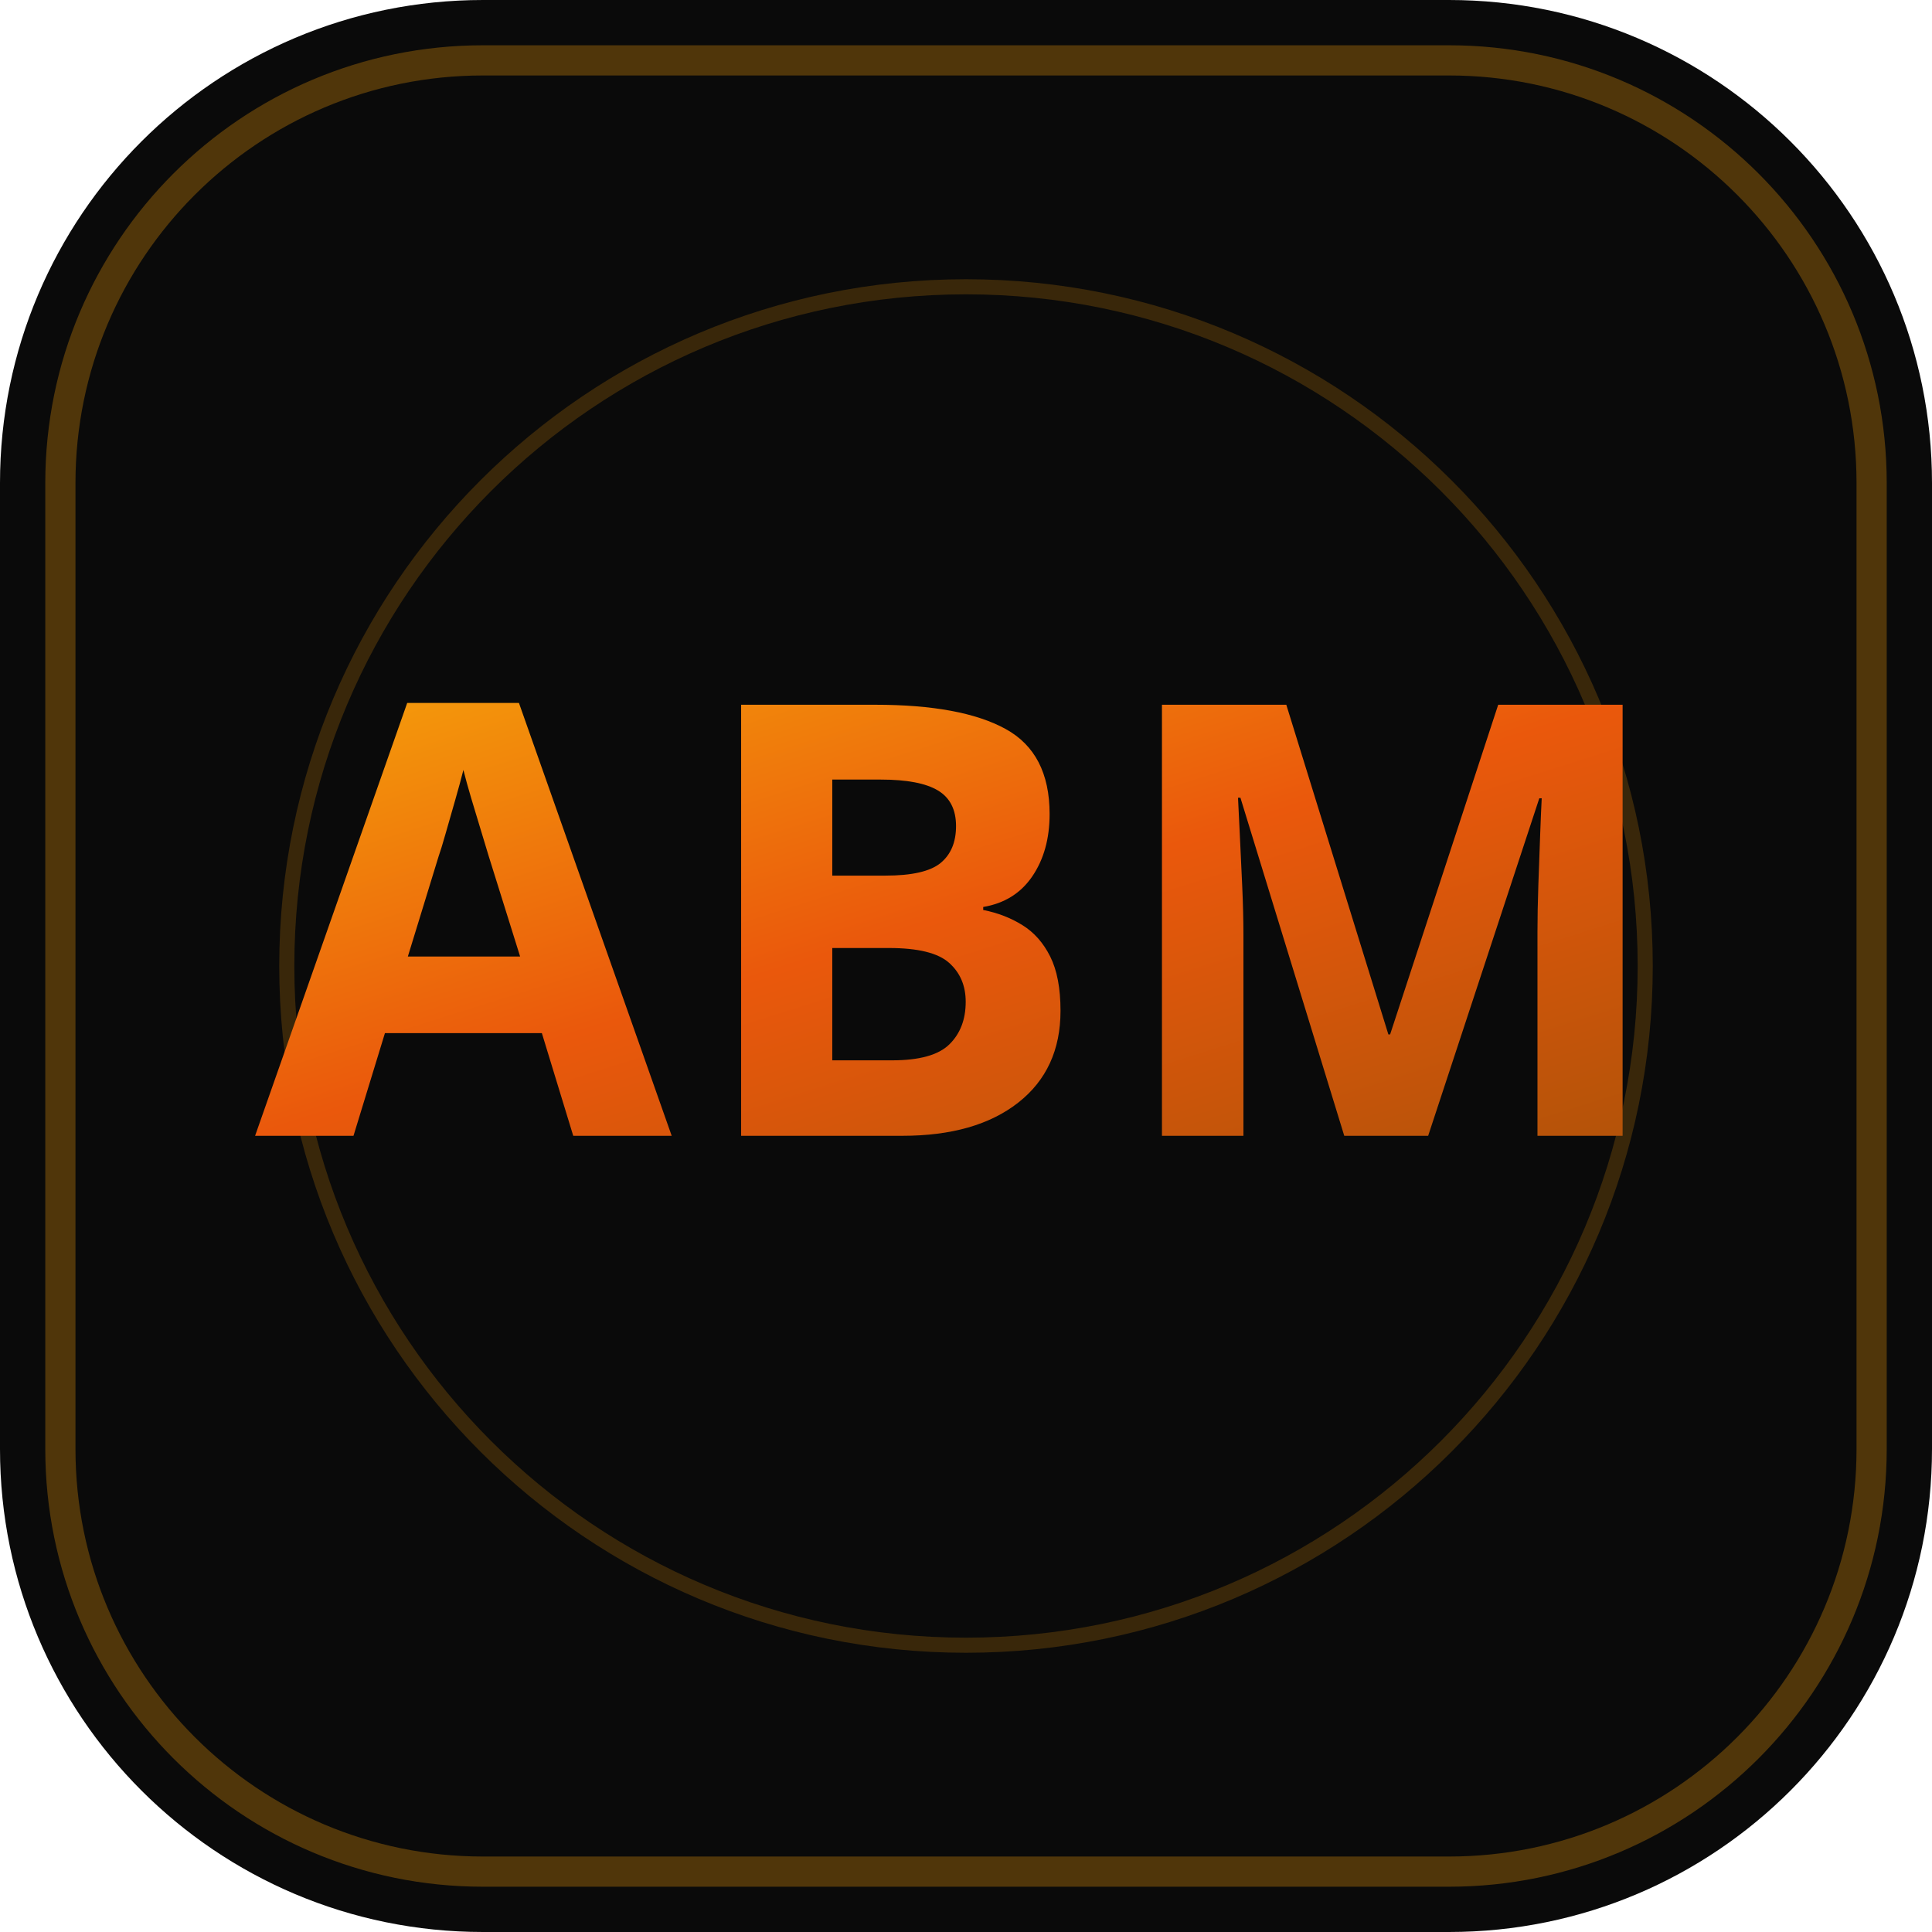
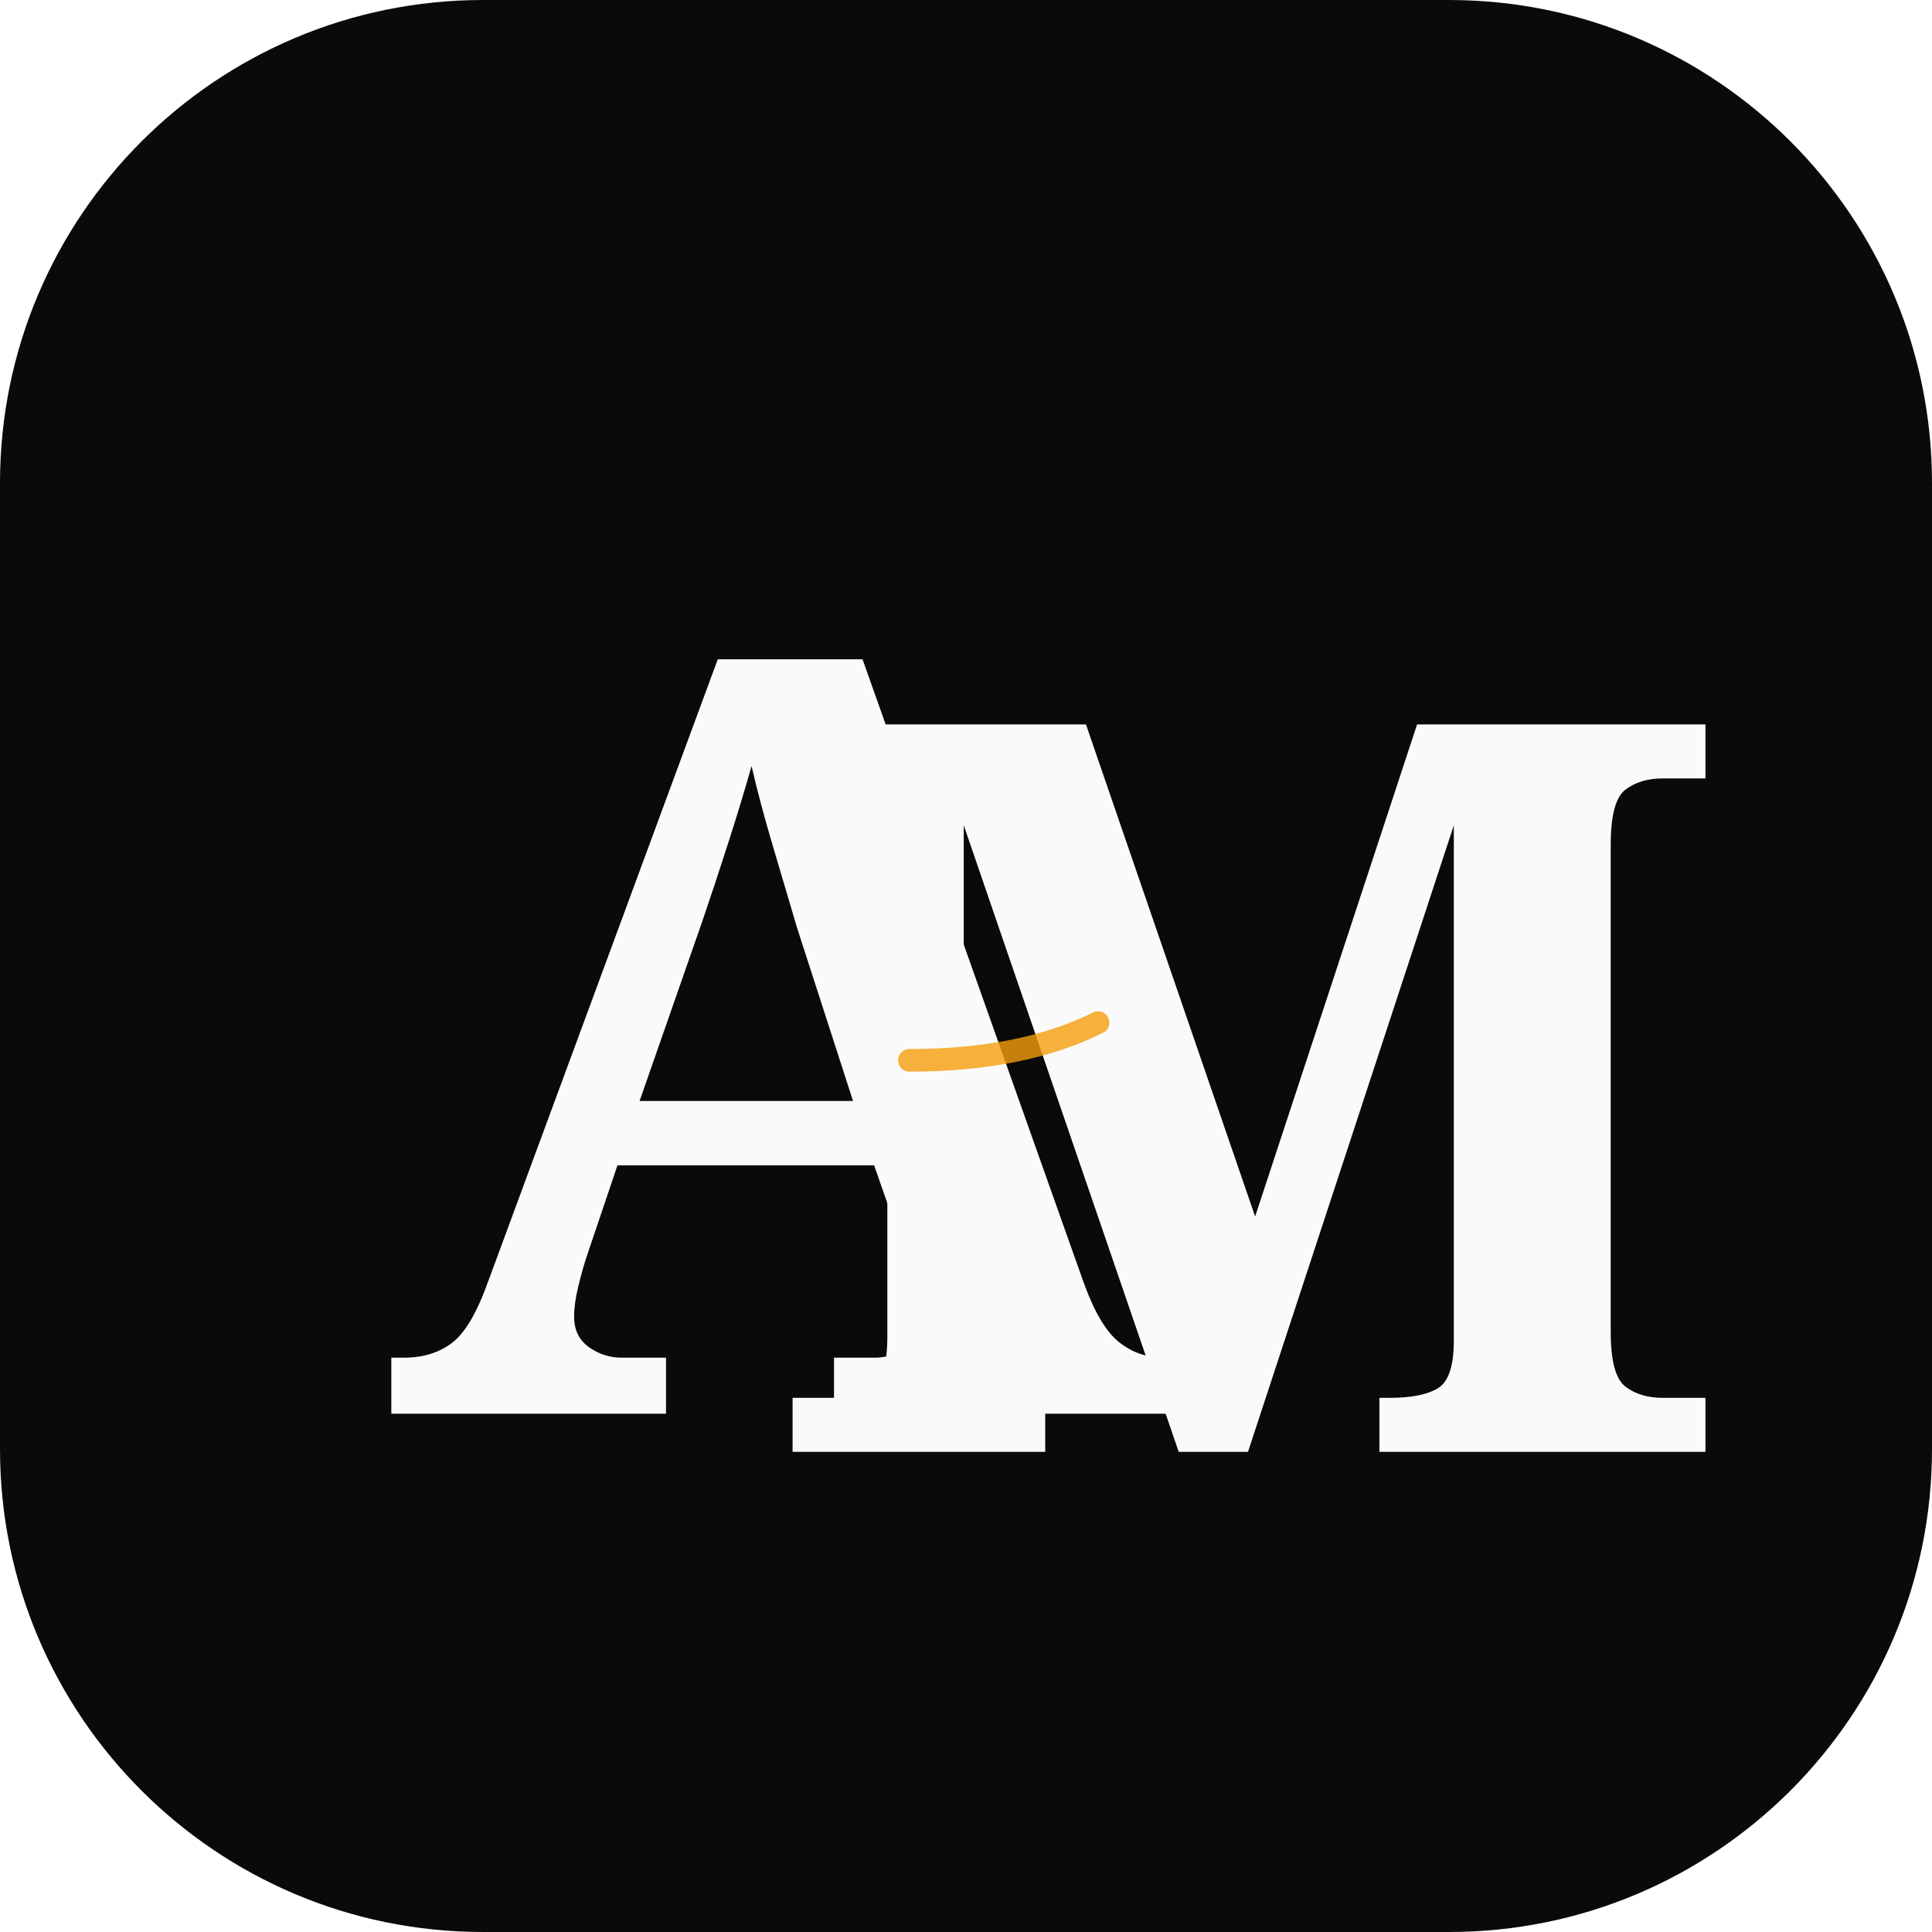
- <svg xmlns="http://www.w3.org/2000/svg" viewBox="0 0 512 512" width="192" height="192">
+ <svg xmlns="http://www.w3.org/2000/svg" viewBox="0 0 512 512" width="512" height="512">
  <defs>
-     <linearGradient id="abm-grad-192" x1="0%" y1="0%" x2="100%" y2="100%">
-       <stop offset="0%" stop-color="#f59e0b" />
-       <stop offset="50%" stop-color="#ea580c" />
-       <stop offset="100%" stop-color="#b45309" />
-     </linearGradient>
+     <style>
+       .bg { fill: #0a0a0a; }
+       .fg { fill: #f5f5f5; }
+       .serif-text {
+         font-family: 'Playfair Display', 'Didot', 'Bodoni MT', 'Times New Roman', serif;
+         font-weight: 700;
+       }
+     </style>
  </defs>
-   <rect width="512" height="512" rx="128" fill="#0a0a0a" />
-   <rect x="16" y="16" width="480" height="480" rx="112" fill="none" stroke="#f59e0b" stroke-opacity="0.3" stroke-width="8" />
-   <g transform="translate(256, 256)">
-     <circle r="180" fill="none" stroke="#f59e0b" stroke-opacity="0.2" stroke-width="4" />
-     <text x="0" y="45" font-family="'Syne', 'Plus Jakarta Sans', system-ui, sans-serif" font-size="160" font-weight="900" text-anchor="middle" fill="url(#abm-grad-192)" letter-spacing="4">
-       ABM
-     </text>
+   <rect width="512" height="512" rx="128" class="bg" />
+   <g transform="translate(256, 256)" text-anchor="middle" dominant-baseline="central">
+     <text x="-48" y="10" font-size="280" font-family="'Playfair Display', 'Outfit', Georgia, serif" font-weight="700" fill="#fafafa" letter-spacing="-15">A</text>
+     <text x="75" y="24" font-size="270" font-family="'Playfair Display', 'Outfit', Georgia, serif" font-weight="700" fill="#fafafa" letter-spacing="-10">M</text>
+     <path d="M -15 25 Q 15 25 35 15" stroke="#f59e0b" stroke-width="6" stroke-linecap="round" fill="none" opacity="0.8" />
  </g>
</svg>
